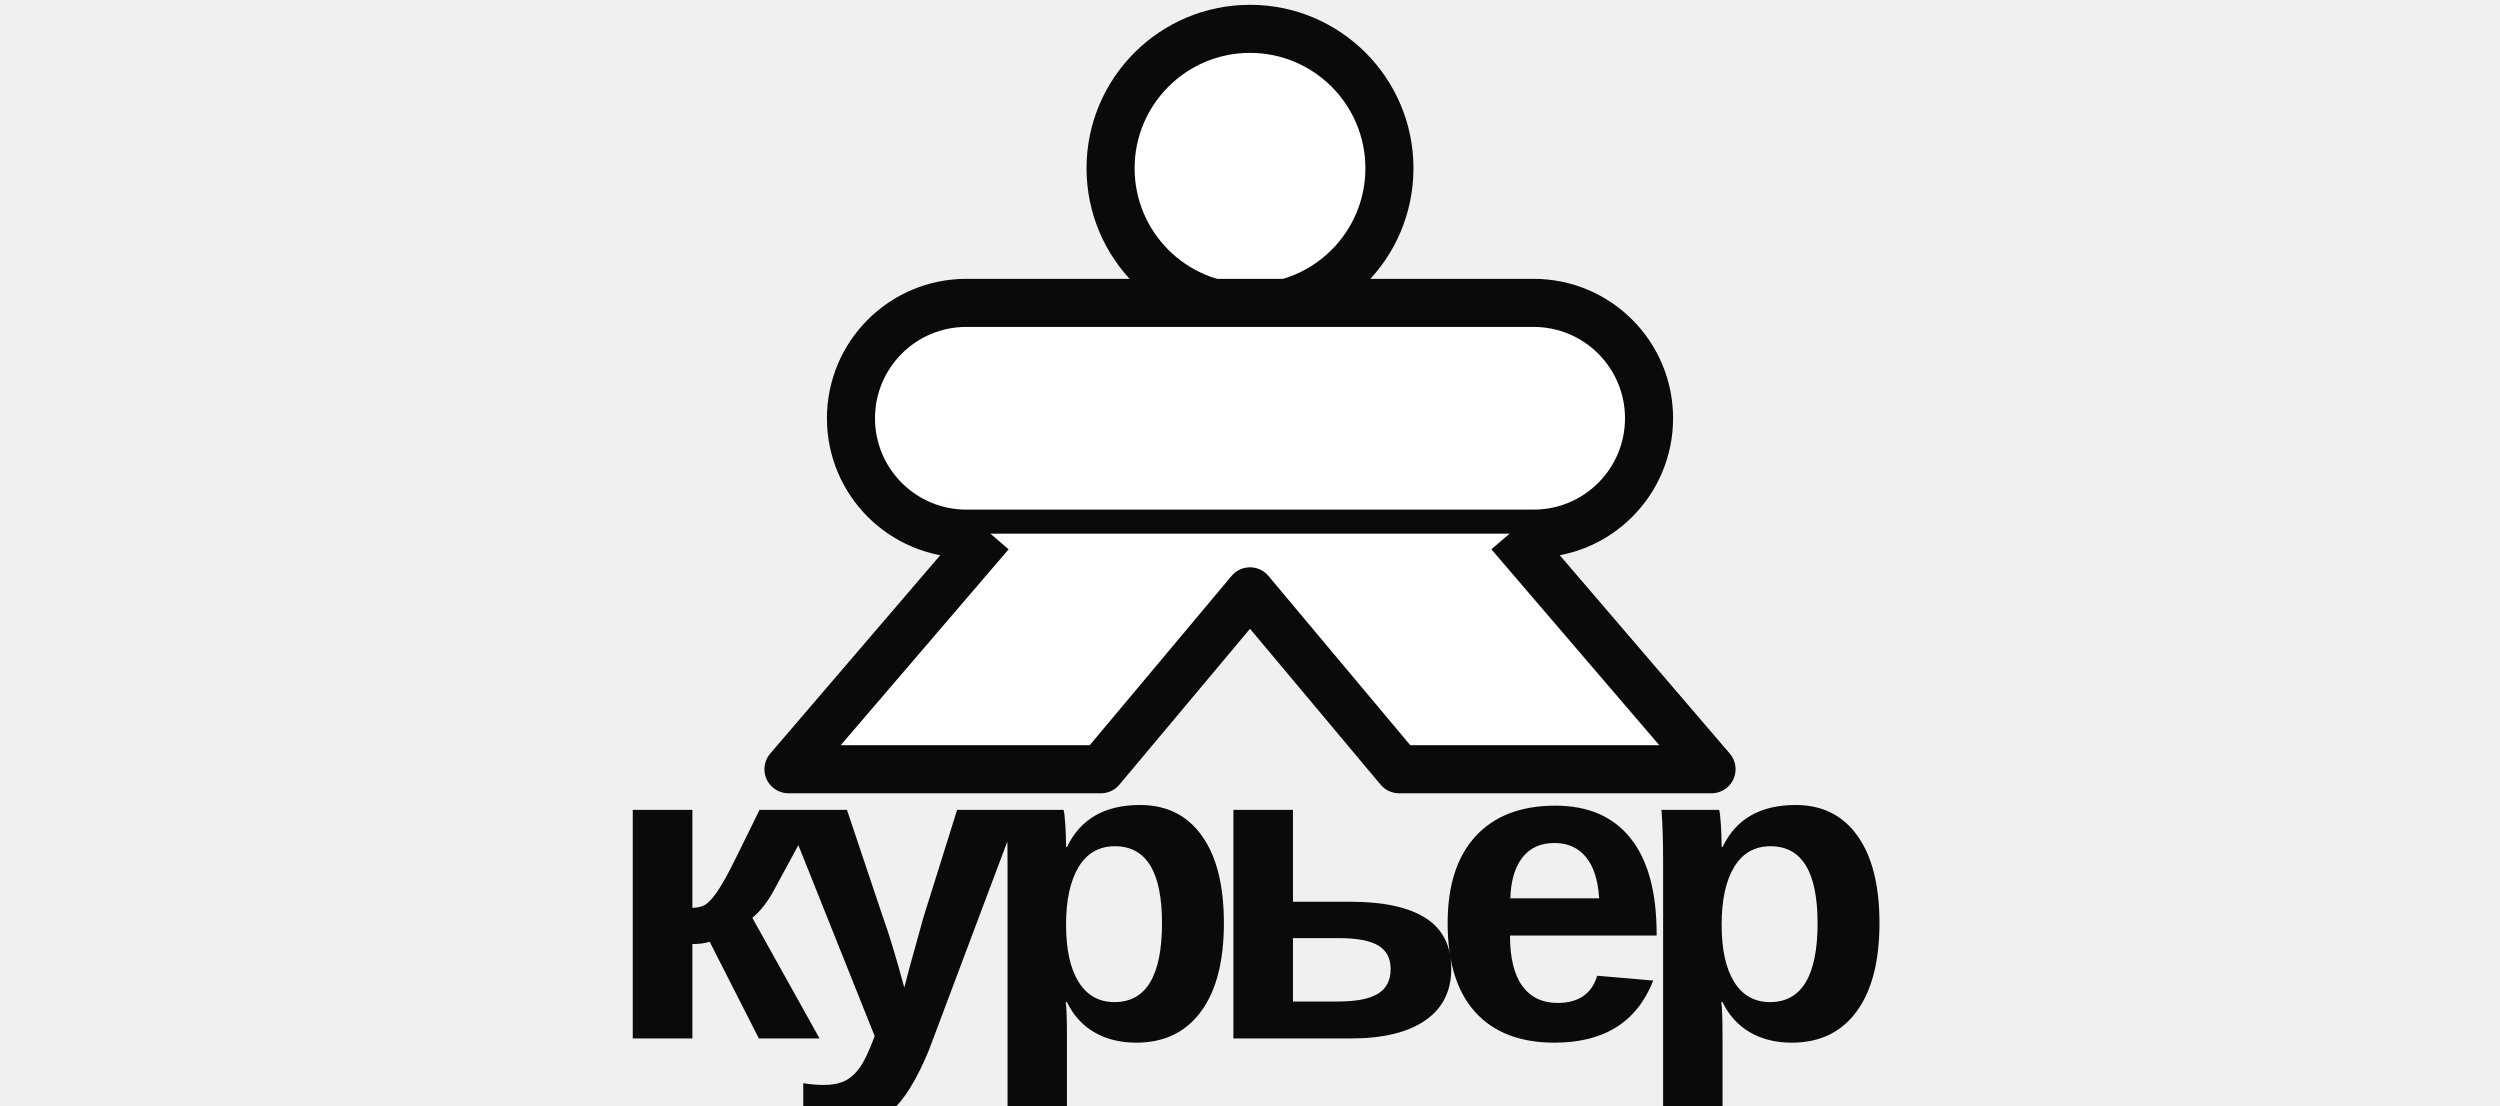
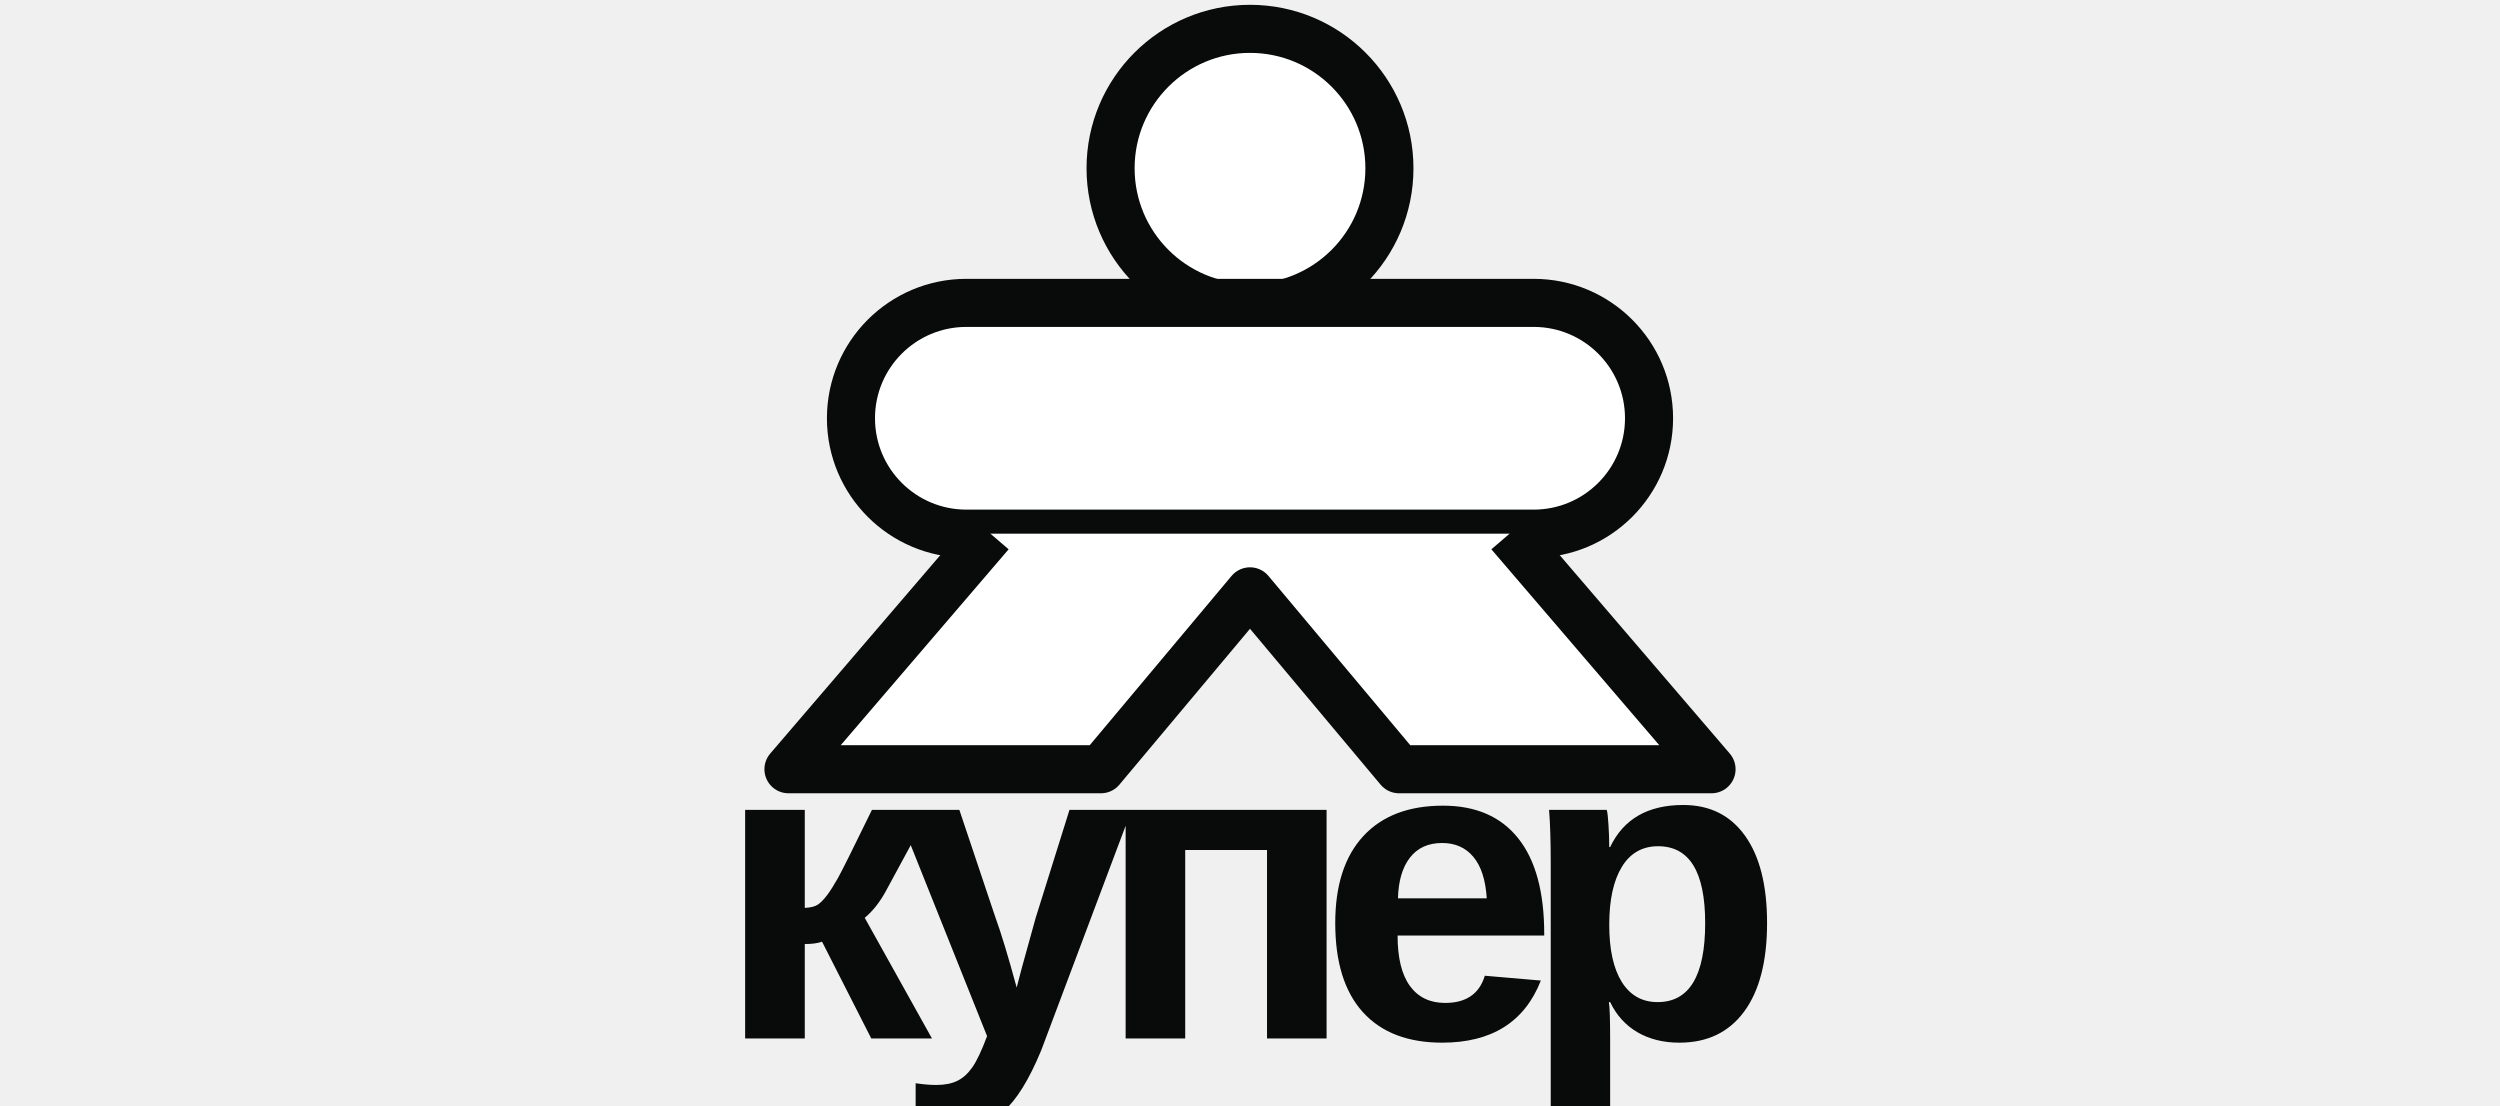
<svg xmlns="http://www.w3.org/2000/svg" viewBox="0 0 520 230" role="img" aria-labelledby="title">
  <g fill="white" stroke="#080b09" stroke-width="10" stroke-linejoin="round">
    <circle cx="260" cy="35" r="29" />
    <rect x="177" y="63" width="166" height="48" rx="24" />
    <path d="M206 111 164 160h65l31-37 31 37h65l-42-49" />
  </g>
-   <text x="260" y="216" text-anchor="middle" fill="#080b09" font-family="Arial,sans-serif" font-size="90" font-weight="900" letter-spacing="-8">курьер</text>
+   <text x="260" y="216" text-anchor="middle" fill="#080b09" font-family="Arial,sans-serif" font-size="90" font-weight="900" letter-spacing="-8">купeр</text>
</svg>
